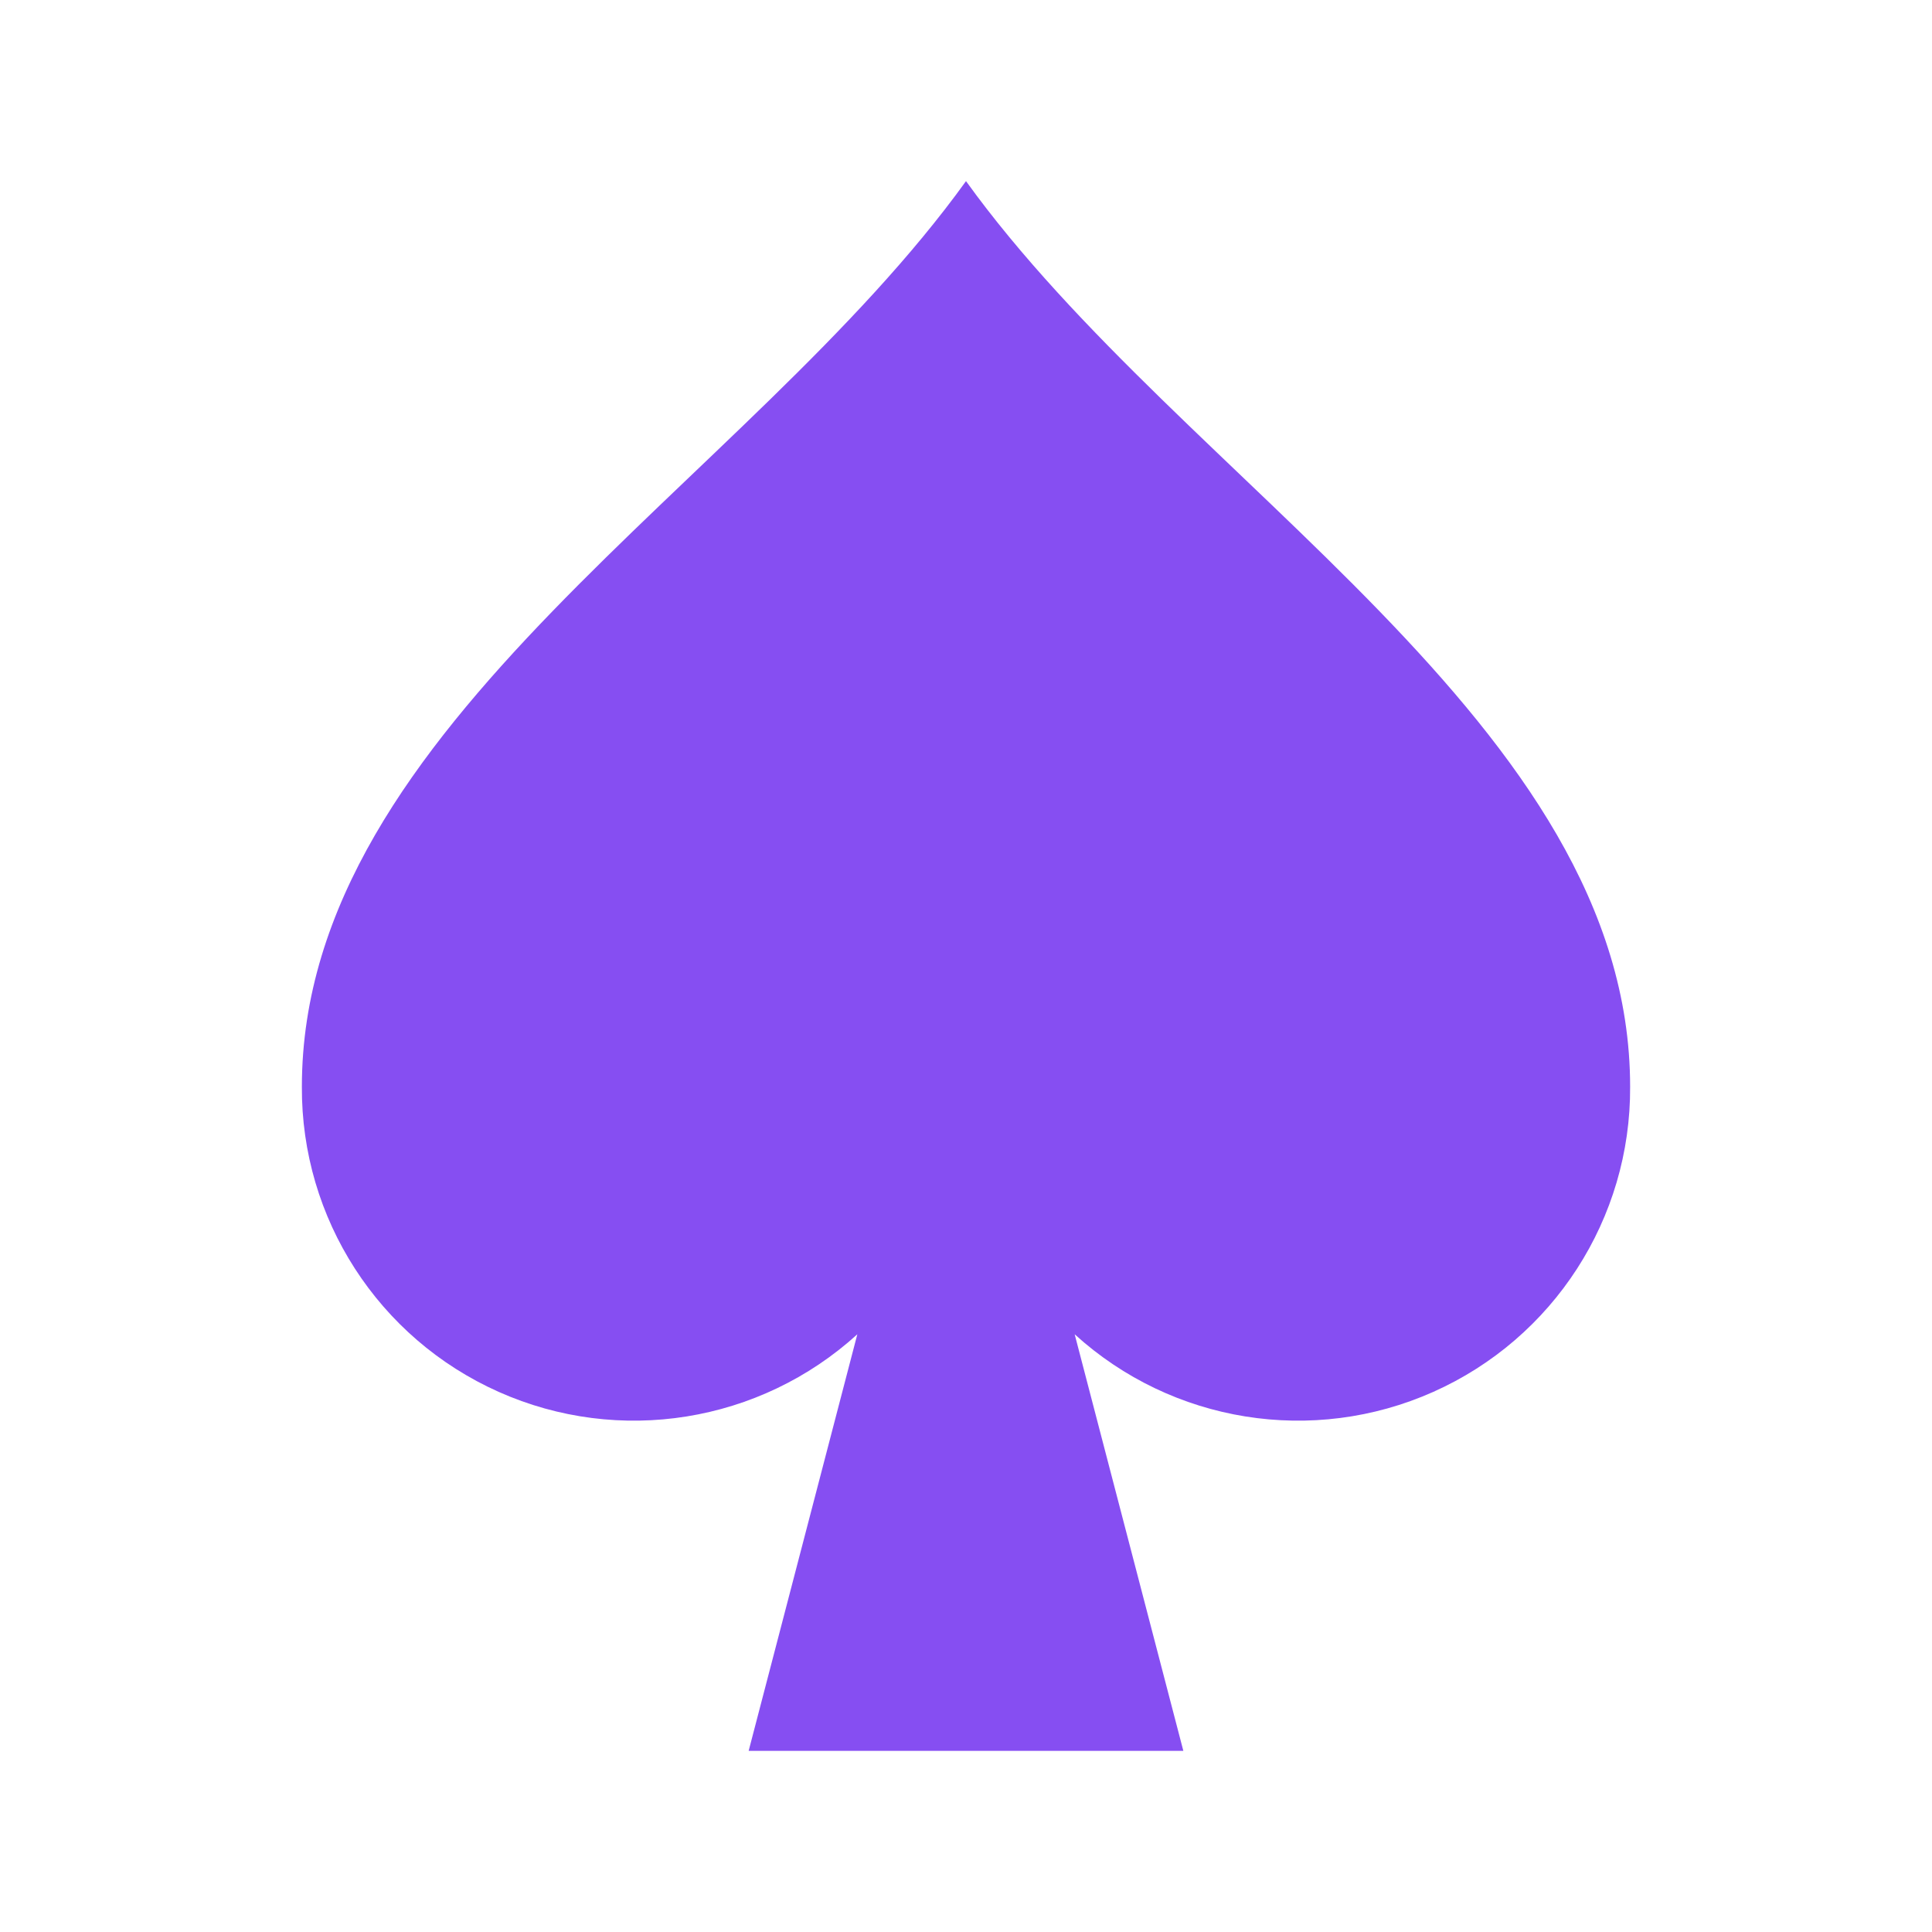
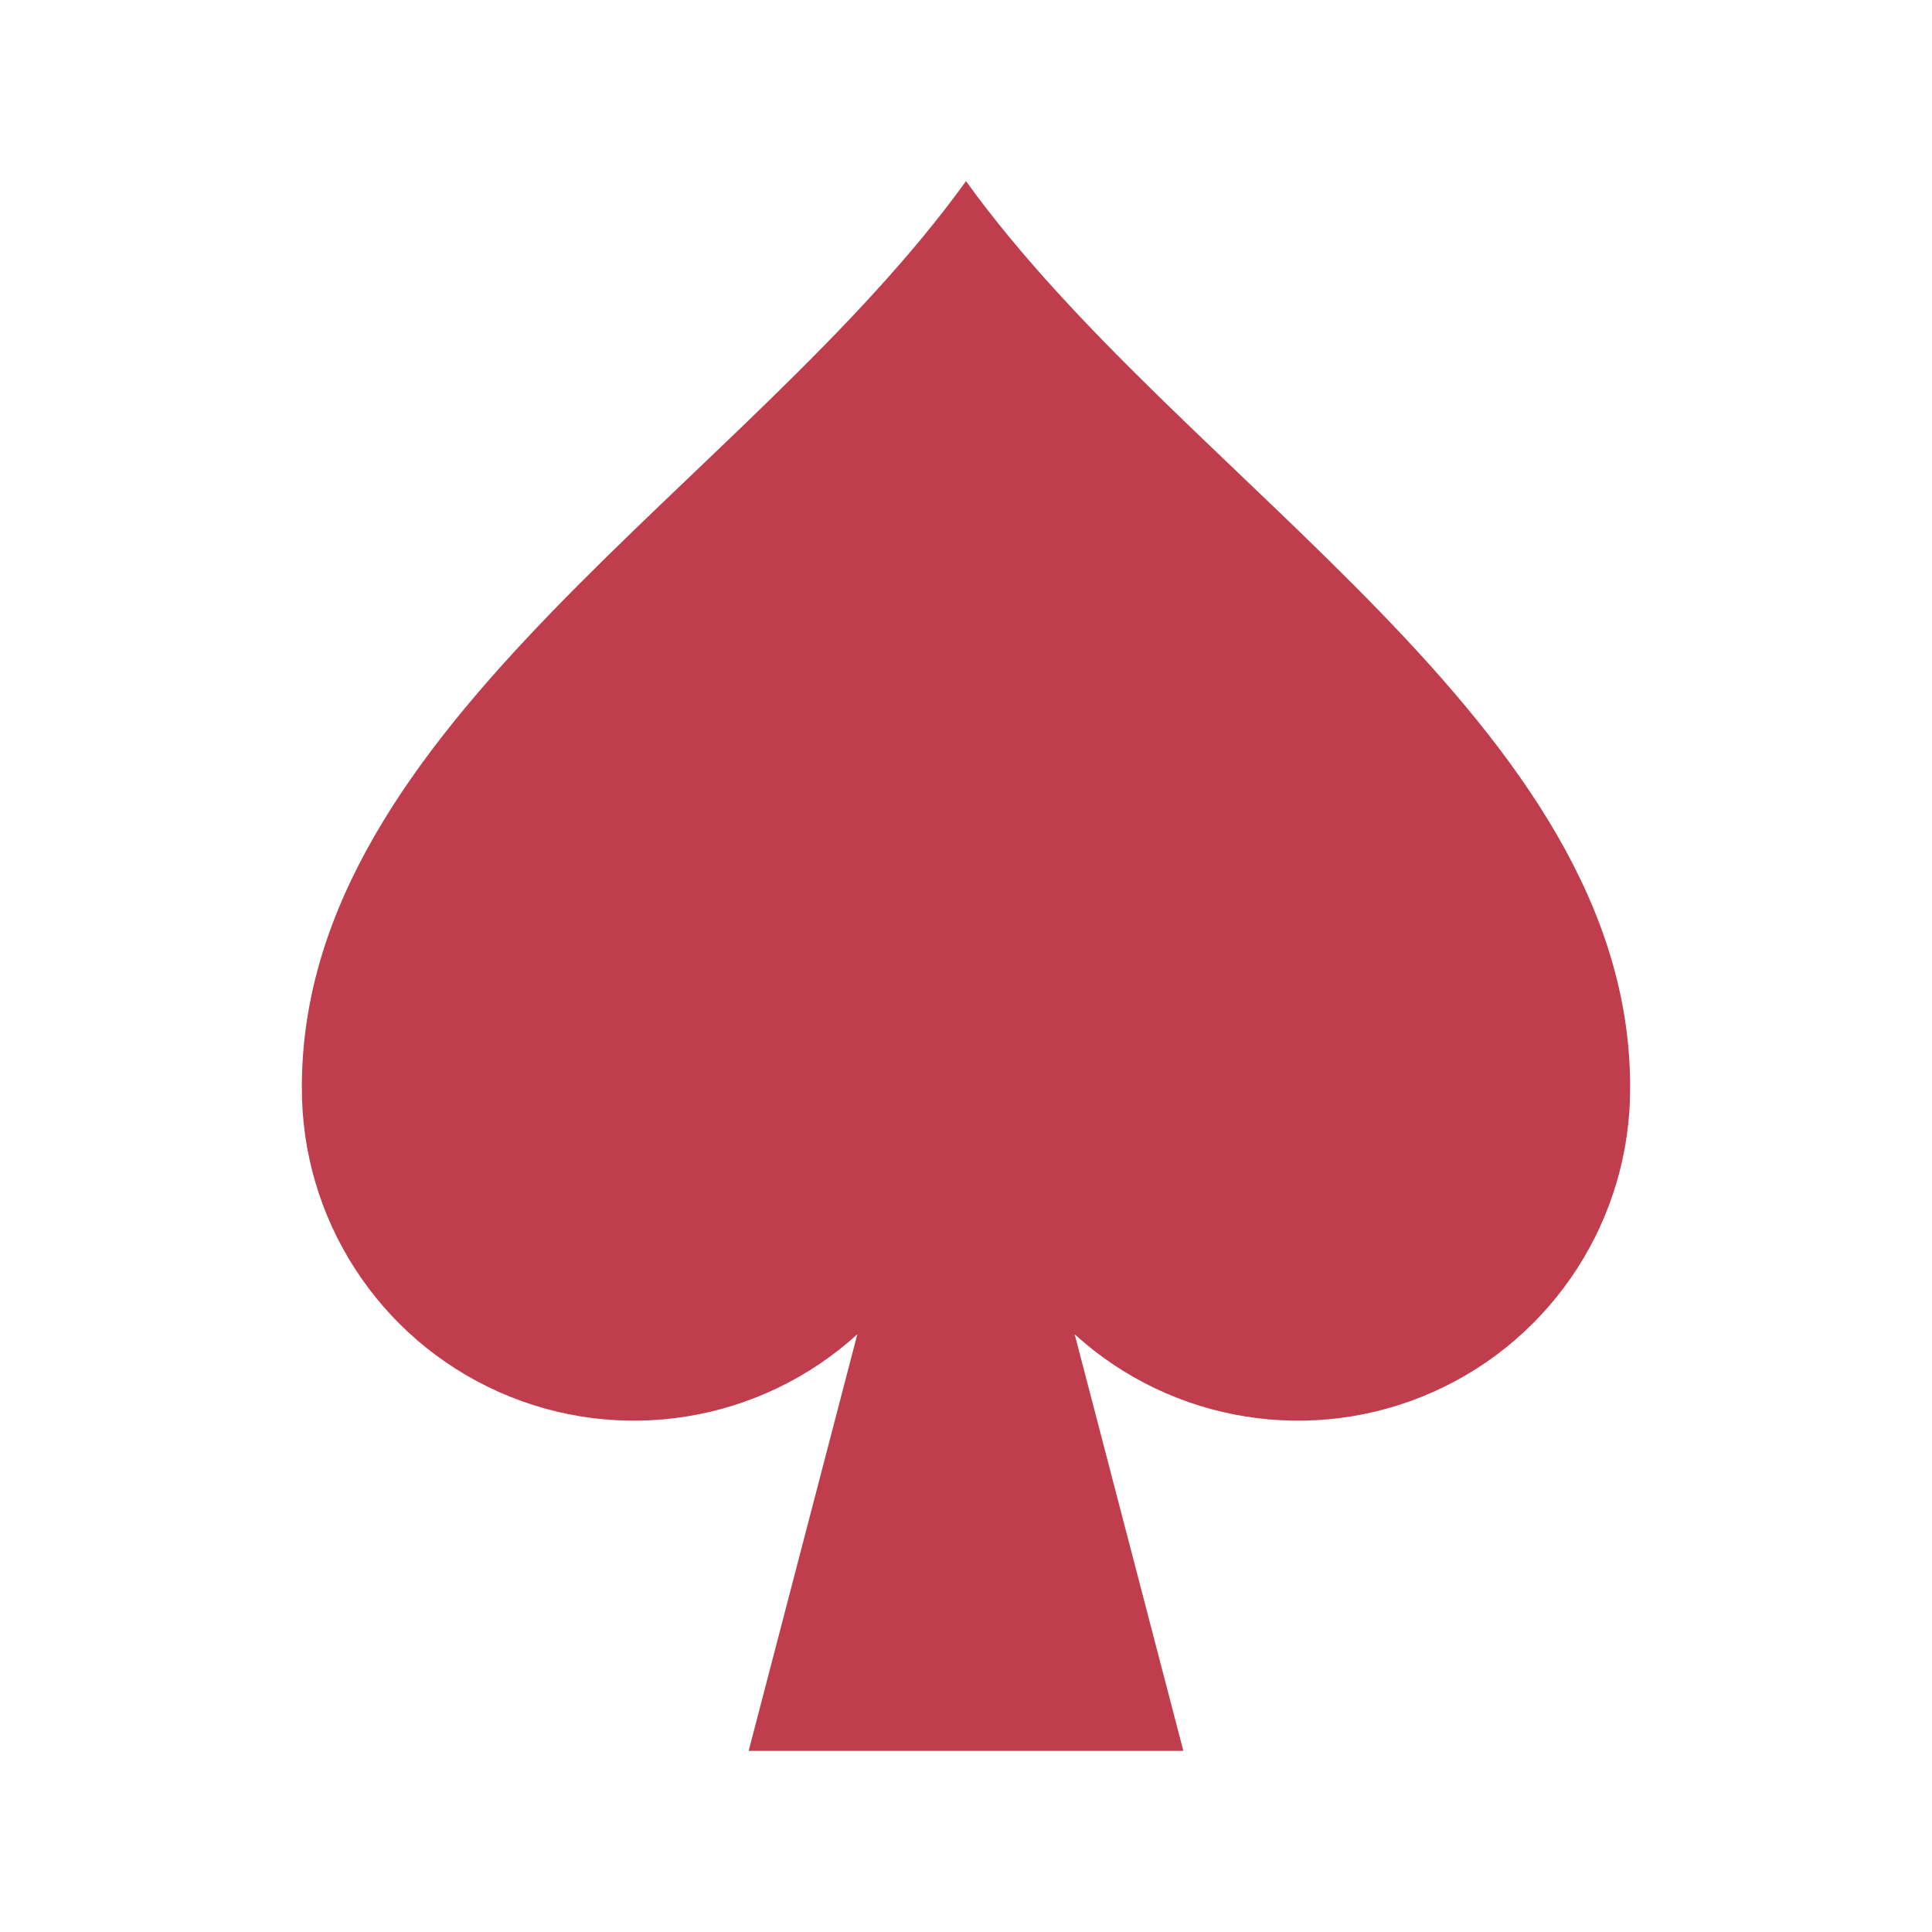
<svg xmlns="http://www.w3.org/2000/svg" viewBox="0 0 16 16">
-   <path fill="#864EF2" d="M8 1.5C6.2 4 2.5 6 2.5 9a2.75 2.75 0 0 0 4.6 2.05L6.2 14.5h3.6l-.9-3.45A2.75 2.75 0 0 0 13.5 9c0-3-3.7-5-5.5-7.5Z" />
+   <path fill="#bf3d4d" d="M8 1.5C6.2 4 2.5 6 2.5 9a2.75 2.75 0 0 0 4.6 2.05L6.2 14.5h3.6l-.9-3.45A2.75 2.75 0 0 0 13.5 9c0-3-3.7-5-5.5-7.5Z" />
</svg>
